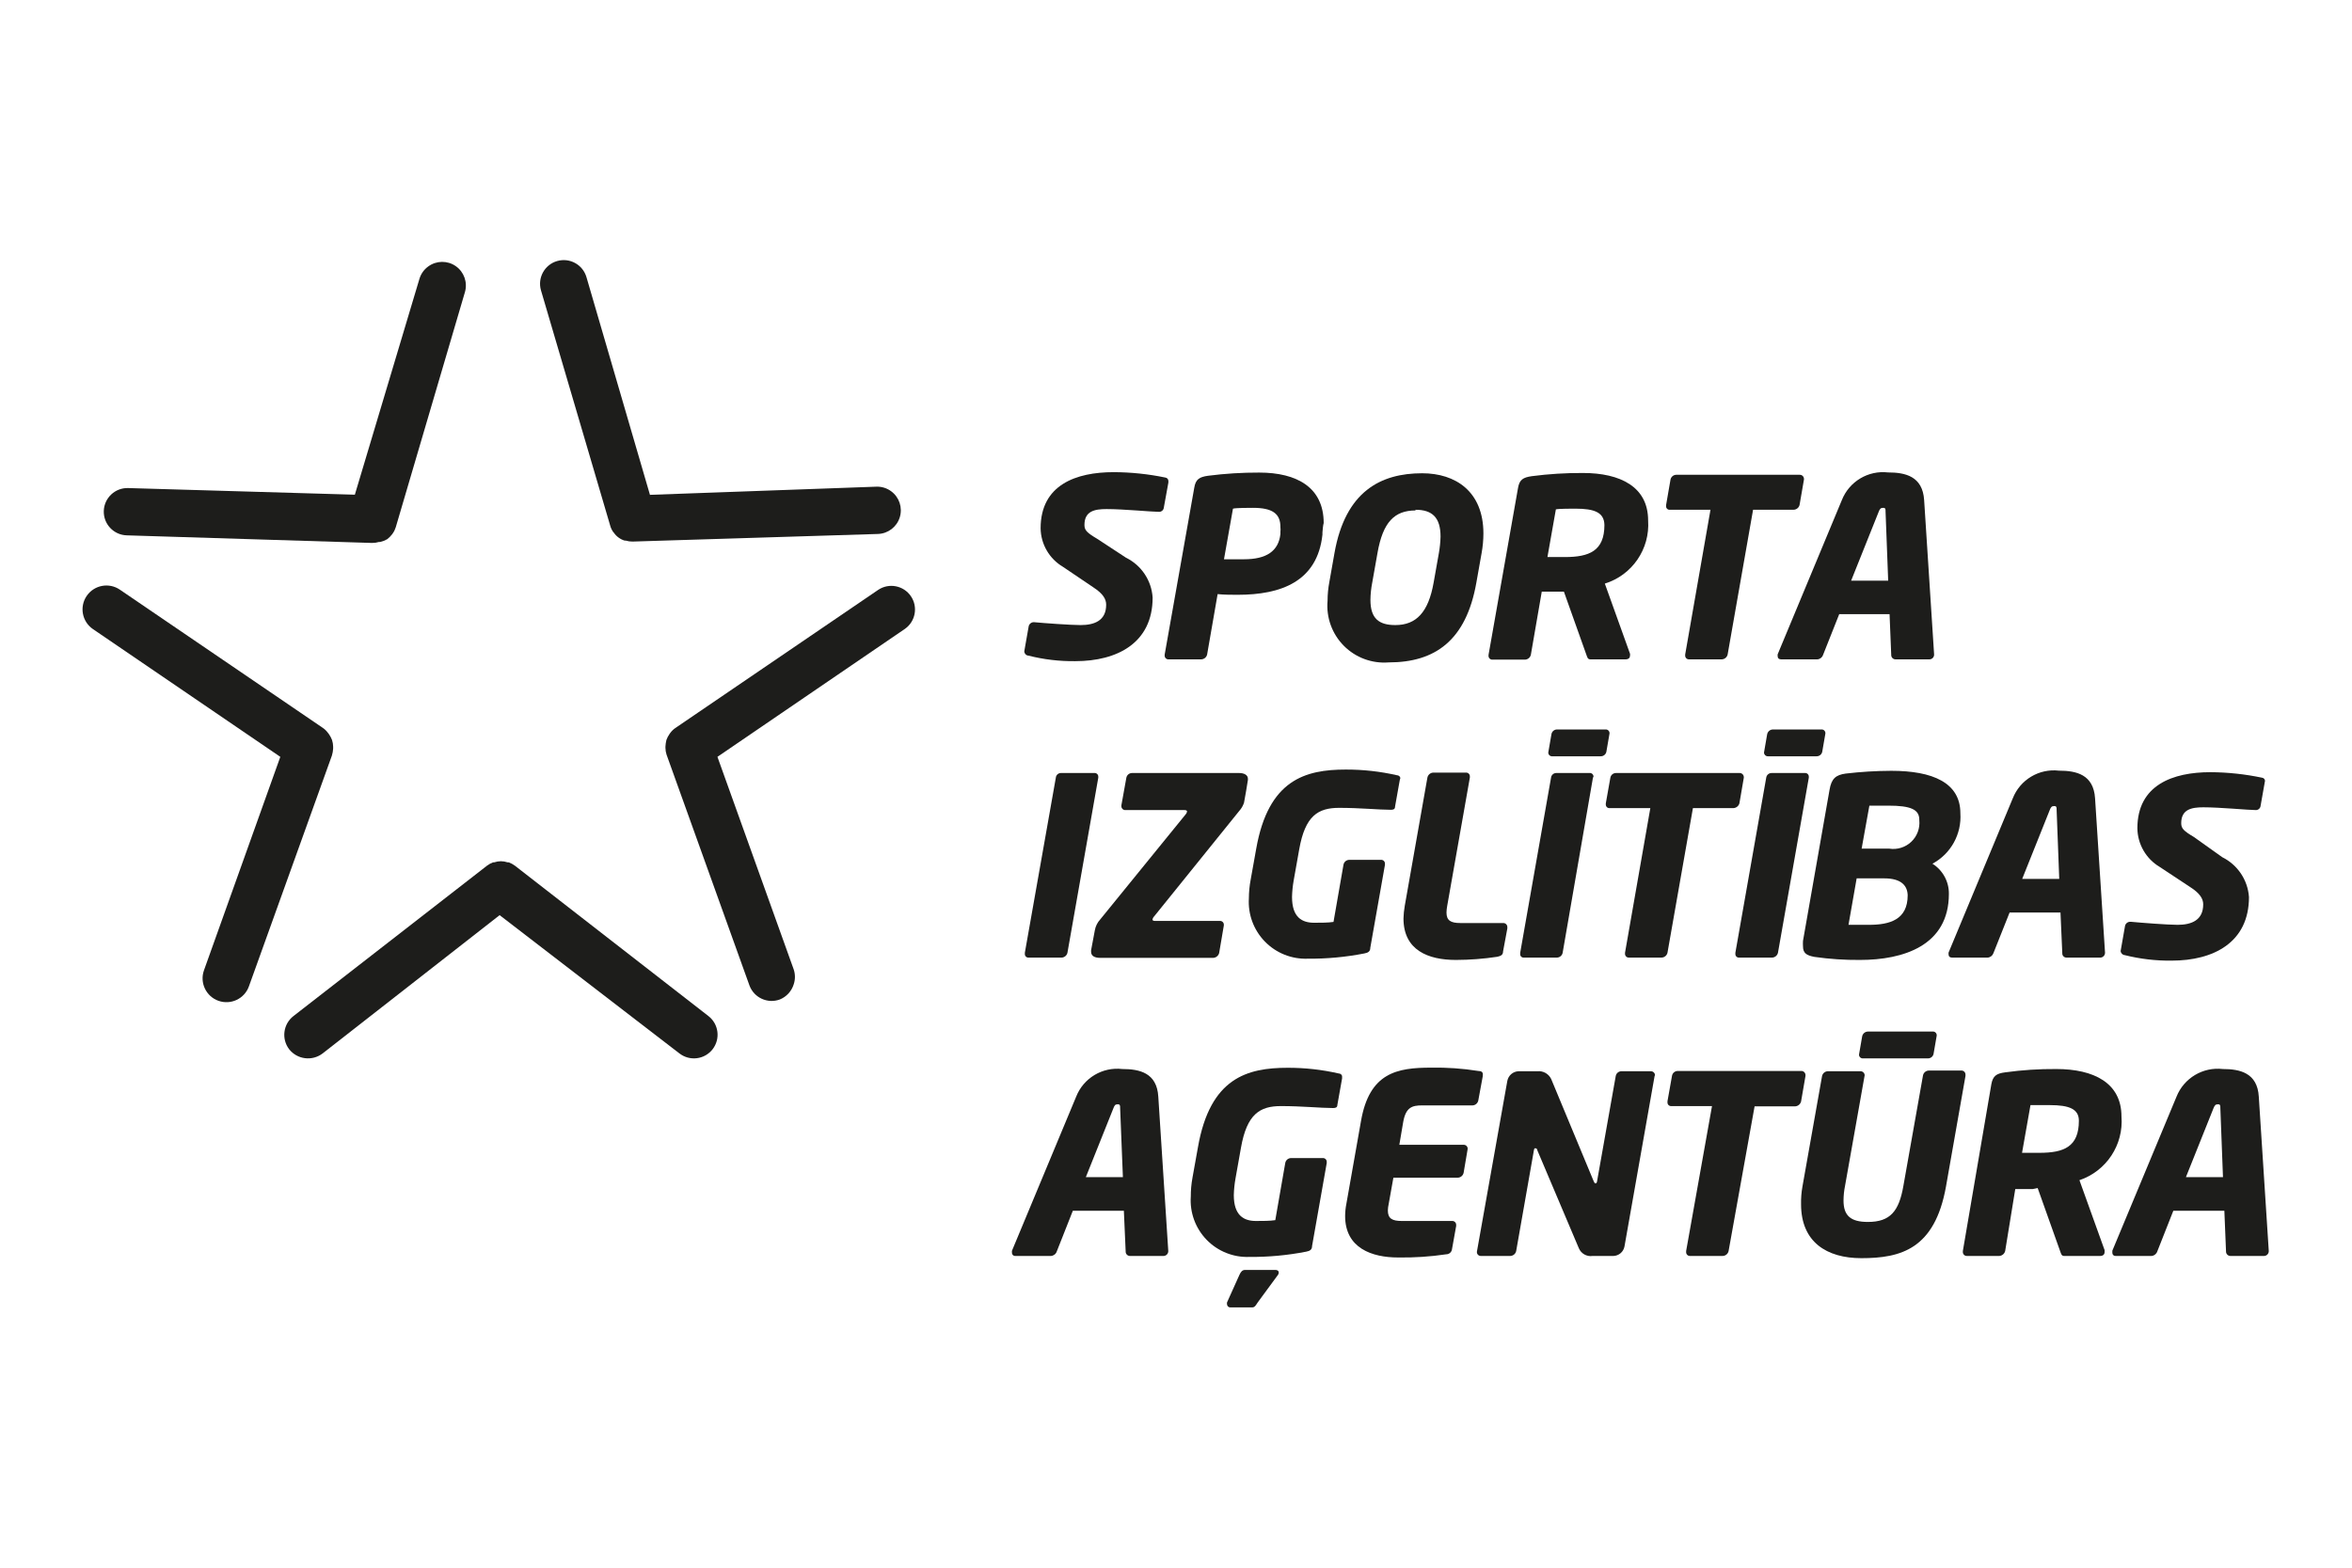
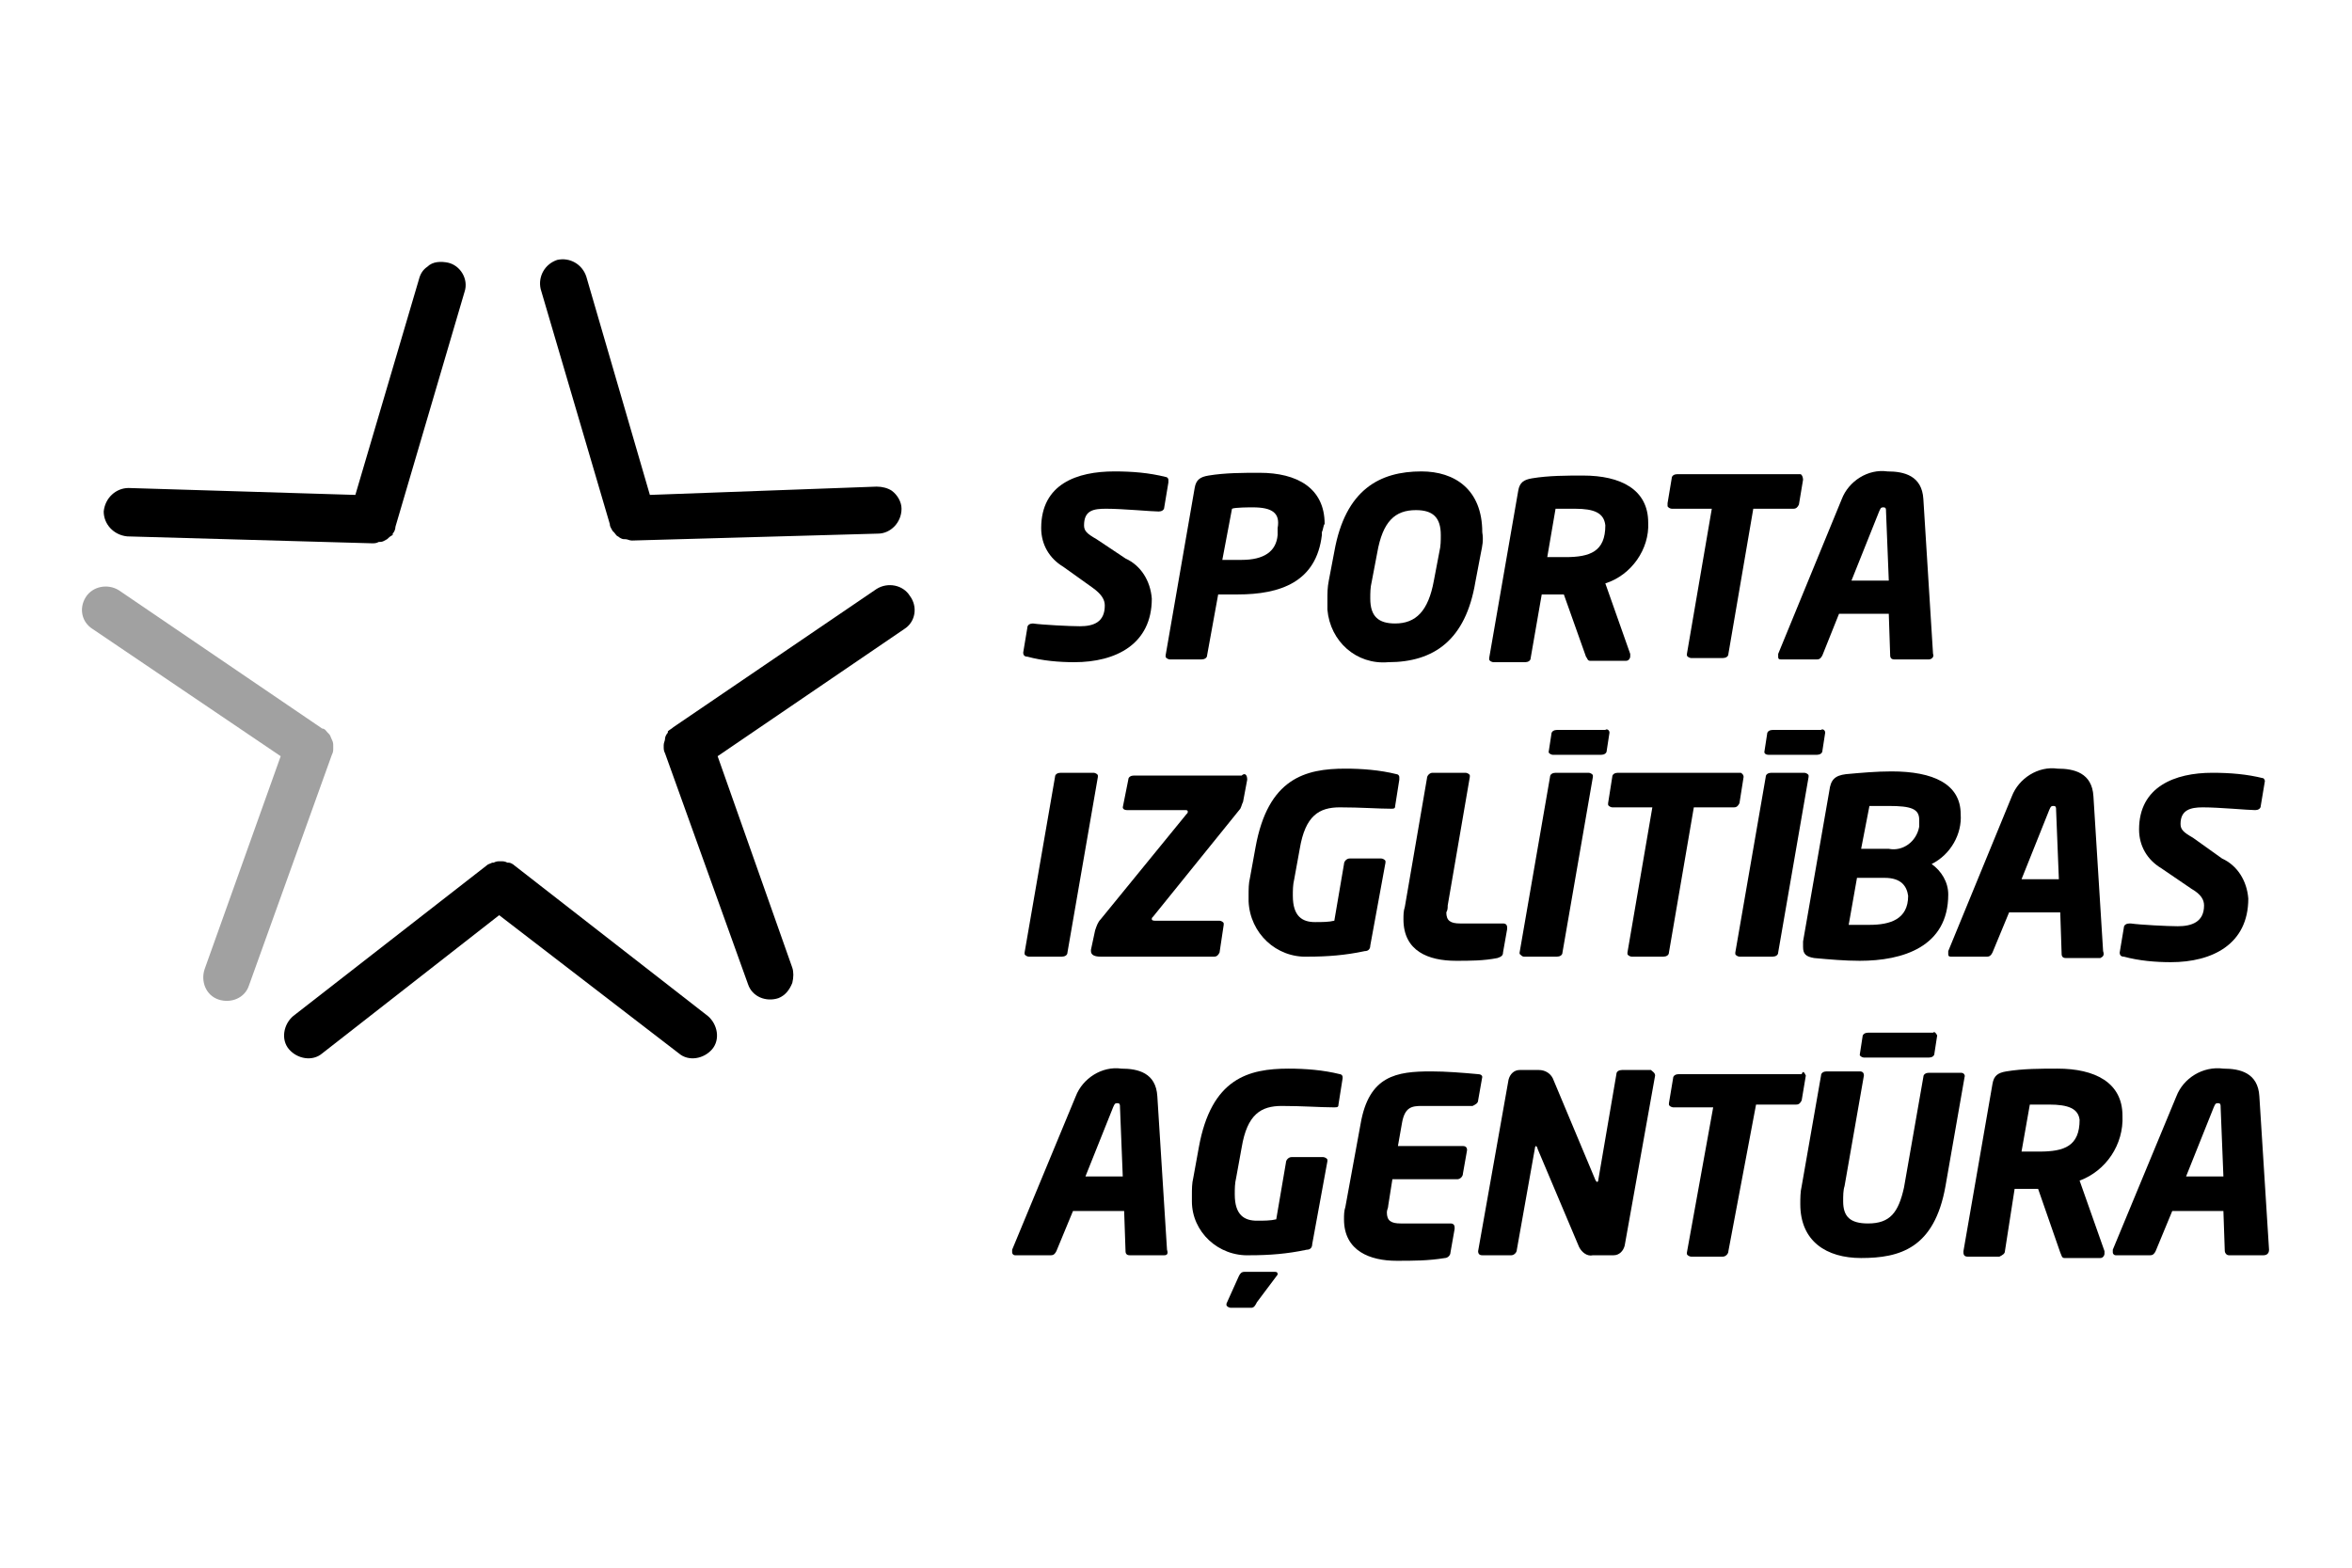
- <svg xmlns="http://www.w3.org/2000/svg" id="Layer_1" data-name="Layer 1" viewBox="0 0 170.08 113.39">
-   <defs>
-     <style>.cls-1{fill:#1d1d1b;}</style>
-   </defs>
-   <path class="cls-1" d="M47,35.79,42.41,20.05a1.71,1.71,0,0,0-3.29.95l5,17,0,0a1.48,1.48,0,0,0,.21.46l.06.07a1.41,1.41,0,0,0,.34.35h0a1.4,1.4,0,0,0,.44.22l.08,0a1.66,1.66,0,0,0,.49.07h0l17.75-.55a1.71,1.71,0,0,0,.95-3.09,1.69,1.69,0,0,0-1.06-.33Z" />
-   <path class="cls-1" d="M25.66,35.78,9.27,35.3a1.71,1.71,0,1,0-.11,3.42l17.74.55h0a1.68,1.68,0,0,0,.5-.07l.09,0A2,2,0,0,0,28,39v0a1.93,1.93,0,0,0,.35-.35l.05-.07a1.57,1.57,0,0,0,.22-.45v0l5-17a1.71,1.71,0,0,0-2.65-1.86,1.7,1.7,0,0,0-.64.9Z" />
-   <path class="cls-1" d="M20.27,54.74,14.75,70.18A1.71,1.71,0,1,0,18,71.34l6-16.69v0a2.1,2.1,0,0,0,.09-.5V54a1.61,1.61,0,0,0-.08-.48v0a2,2,0,0,0-.23-.43L23.71,53a1.5,1.5,0,0,0-.36-.35,0,0,0,0,1,0,0l-14.68-10A1.71,1.71,0,0,0,6.72,45.5Z" />
-   <path class="cls-1" d="M36.13,66.19l13,10a1.71,1.71,0,1,0,2.1-2.7l-14-10.88h0a1.88,1.88,0,0,0-.44-.24l-.09,0a1.51,1.51,0,0,0-.48-.08h0a1.61,1.61,0,0,0-.48.08l-.08,0a1.7,1.7,0,0,0-.44.24h0l-14,10.88a1.72,1.72,0,0,0-.31,2.4,1.74,1.74,0,0,0,2.41.31Z" />
-   <path class="cls-1" d="M51.88,54.74l13.55-9.25a1.71,1.71,0,0,0-1.92-2.83l-14.68,10,0,0a1.5,1.5,0,0,0-.36.35l-.05.07a1.85,1.85,0,0,0-.23.44v0a2.53,2.53,0,0,0-.07.48v.09a1.62,1.62,0,0,0,.08.49l0,0,6,16.71a1.71,1.71,0,0,0,2.19,1,1.73,1.73,0,0,0,1-1.08,1.69,1.69,0,0,0,0-1.11Z" />
-   <path class="cls-1" d="M84.49,34.9l-.33,1.81a.34.34,0,0,1-.36.31h0c-.5,0-2.55-.2-3.78-.2-.86,0-1.6.14-1.6,1.15,0,.38.18.56.92,1l2.09,1.37a3.46,3.46,0,0,1,1.92,2.88c0,3.29-2.57,4.6-5.59,4.6a13.15,13.15,0,0,1-3.39-.4.32.32,0,0,1-.3-.3V47.1l.31-1.76a.38.38,0,0,1,.38-.34h0c.72.07,2.68.21,3.38.21,1,0,1.85-.32,1.85-1.47,0-.4-.21-.79-.93-1.26L76.87,41a3.29,3.29,0,0,1-1.62-2.79c0-3.15,2.57-4.06,5.28-4.06a18.7,18.7,0,0,1,3.74.39.25.25,0,0,1,.22.25Z" />
-   <path class="cls-1" d="M95.63,38.51l0,.16c-.37,3.4-3,4.35-6.13,4.35-.43,0-1,0-1.45-.05l-.76,4.37a.45.45,0,0,1-.43.35H84.52a.27.27,0,0,1-.3-.28v-.06l2.14-12.07c.1-.62.37-.78,1-.87a28.27,28.27,0,0,1,3.7-.23c2.73,0,4.66,1.08,4.66,3.65C95.67,38,95.65,38.28,95.63,38.51Zm-5-1.78c-.25,0-1.26,0-1.47.06l-.65,3.66c.2,0,1.26,0,1.45,0,1.61,0,2.49-.58,2.63-1.82v-.16a1.34,1.34,0,0,0,0-.34C92.6,37.14,92,36.73,90.6,36.73Z" />
-   <path class="cls-1" d="M107.14,40l-.38,2.14c-.74,4.2-3,5.77-6.34,5.77A4.11,4.11,0,0,1,96,43.45a7.34,7.34,0,0,1,.13-1.36L96.5,40c.79-4.46,3.34-5.77,6.34-5.77,2.41,0,4.43,1.31,4.43,4.36A8,8,0,0,1,107.14,40Zm-4.78-3.08c-1.51,0-2.36.83-2.75,3.08l-.38,2.14a6.89,6.89,0,0,0-.13,1.25c0,1.35.62,1.82,1.8,1.82,1.51,0,2.39-.92,2.77-3.07l.38-2.14a8.1,8.1,0,0,0,.12-1.19C104.17,37.42,103.56,36.87,102.36,36.87Z" />
-   <path class="cls-1" d="M116.05,42.21l1.82,5.07a.4.4,0,0,1,0,.15c0,.14-.1.26-.32.26H115c-.2,0-.22-.17-.29-.35l-1.62-4.55h0l-.32,0c-.38,0-.94,0-1.28,0l-.79,4.57a.45.45,0,0,1-.43.35h-2.34a.27.27,0,0,1-.29-.28v-.06h0l2.13-12.06c.1-.62.37-.78,1-.87a27.36,27.36,0,0,1,3.7-.23c2.7,0,4.71,1,4.71,3.43A4.46,4.46,0,0,1,116.05,42.21Zm-2.13-5.42c-.26,0-1.19,0-1.41.05l-.61,3.45c.2,0,1.06,0,1.26,0,1.76,0,2.86-.44,2.86-2.32C116,37.07,115.32,36.79,113.92,36.79Z" />
-   <path class="cls-1" d="M130.45,34.68l-.32,1.85a.46.46,0,0,1-.45.34h-2.91l-1.84,10.47a.45.45,0,0,1-.43.35h-2.35a.27.27,0,0,1-.29-.28v-.07l1.83-10.47h-2.93a.25.25,0,0,1-.28-.27v-.07l.32-1.85a.43.43,0,0,1,.41-.34h8.92a.3.3,0,0,1,.32.29Z" />
-   <path class="cls-1" d="M139.53,47.69h-2.46a.31.31,0,0,1-.31-.32l-.12-2.95H133l-1.17,2.95a.47.47,0,0,1-.41.32H128.8c-.16,0-.25-.08-.25-.21a.45.45,0,0,1,0-.16l4.64-11.15a3.2,3.2,0,0,1,3.34-2c1.24,0,2.5.27,2.61,2l.72,11.15v0A.34.34,0,0,1,139.53,47.69ZM136.35,37c0-.18,0-.27-.18-.27s-.24.09-.31.27l-2,5h2.68Z" />
-   <path class="cls-1" d="M79.42,56.25,77.19,68.91a.45.45,0,0,1-.41.35H74.37a.25.25,0,0,1-.26-.26v-.09l2.24-12.66a.37.37,0,0,1,.37-.34h2.41a.26.26,0,0,1,.29.27Z" />
-   <path class="cls-1" d="M90.24,56.41c-.07.47-.18,1.1-.28,1.64a1.61,1.61,0,0,1-.24.47l-6.26,7.76a.42.42,0,0,0-.12.24s0,.09.18.09h4.67a.27.27,0,0,1,.31.27v.05l-.34,2a.47.47,0,0,1-.43.35H79.56c-.37,0-.66-.12-.66-.44,0,0,0-.08,0-.11l.27-1.44a1.56,1.56,0,0,1,.39-.79l6.17-7.59a.42.42,0,0,0,.11-.21c0-.07-.06-.11-.19-.11H81.4a.28.28,0,0,1-.31-.29v-.05l.36-2a.42.42,0,0,1,.41-.34h7.75c.35,0,.63.14.63.41Z" />
-   <path class="cls-1" d="M101.22,56.43l-.34,1.91c0,.2-.14.23-.3.23h0c-.88,0-2.21-.14-3.74-.14s-2.46.57-2.89,3l-.4,2.25a8,8,0,0,0-.12,1.19c0,1.49.73,1.87,1.6,1.87.5,0,1,0,1.4-.06l.72-4.13a.43.43,0,0,1,.41-.36h2.3a.27.27,0,0,1,.29.29v.07l-1.06,6c0,.25-.14.36-.43.41a20.42,20.42,0,0,1-4.1.38,4.11,4.11,0,0,1-4.25-4.37,7.48,7.48,0,0,1,.13-1.35l.4-2.23c.88-5,3.56-5.73,6.48-5.73a16.42,16.42,0,0,1,3.69.41c.13,0,.25.09.25.22Z" />
-   <path class="cls-1" d="M109,67.15l-.31,1.67c0,.23-.14.32-.41.38a20.34,20.34,0,0,1-3,.23c-2,0-3.79-.7-3.79-3a6.22,6.22,0,0,1,.09-.9l1.64-9.29a.45.45,0,0,1,.43-.36H106a.27.27,0,0,1,.29.29v.07l-1.64,9.29a3,3,0,0,0-.05.47c0,.58.31.76,1,.76h3.09a.29.29,0,0,1,.31.3Z" />
-   <path class="cls-1" d="M116.39,53.05l-.23,1.33a.41.41,0,0,1-.41.32h-3.49a.27.27,0,0,1-.3-.27v0l.23-1.33a.41.41,0,0,1,.41-.34h3.49a.27.27,0,0,1,.3.28Zm-1.2,3.2L113,68.91a.43.43,0,0,1-.41.35h-2.41a.24.24,0,0,1-.25-.26v-.09l2.23-12.66a.38.38,0,0,1,.37-.34h2.41a.26.26,0,0,1,.29.27Z" />
-   <path class="cls-1" d="M132,53.05l-.23,1.33a.41.41,0,0,1-.41.32h-3.49a.28.28,0,0,1-.31-.27v0l.23-1.33a.43.43,0,0,1,.42-.34h3.49a.27.27,0,0,1,.3.28Zm-1.2,3.2-2.23,12.66a.45.45,0,0,1-.42.35h-2.4a.25.25,0,0,1-.26-.26v-.09l2.23-12.66a.39.39,0,0,1,.38-.34h2.41a.26.26,0,0,1,.29.27Z" />
-   <path class="cls-1" d="M126.1,56.25l-.32,1.86a.48.48,0,0,1-.45.34h-2.91l-1.84,10.46a.45.45,0,0,1-.43.35H117.8a.27.27,0,0,1-.29-.28v-.07l1.83-10.46h-2.93a.26.26,0,0,1-.29-.27v-.07l.33-1.86a.41.41,0,0,1,.41-.34h8.92a.3.3,0,0,1,.32.29Z" />
-   <path class="cls-1" d="M139.74,62.47a2.54,2.54,0,0,1,1.19,2.18c0,3.75-3.3,4.78-6.43,4.78a21.88,21.88,0,0,1-3.29-.22c-.58-.11-.83-.27-.83-.77a3,3,0,0,1,0-.39l1.92-10.93c.14-.81.45-1.07,1.17-1.17a29.45,29.45,0,0,1,3.29-.2c3,0,5,.86,5,3.07A3.85,3.85,0,0,1,139.74,62.47Zm-3.48,1.06h-2l-.59,3.36,1.48,0c1.49,0,2.8-.36,2.8-2.14C137.93,64.07,137.5,63.53,136.26,63.53Zm.29-5.26h-1.37l-.56,3.11h2a1.89,1.89,0,0,0,2.17-2.06C138.81,58.54,138.16,58.27,136.55,58.27Z" />
-   <path class="cls-1" d="M151.9,69.26h-2.47a.3.3,0,0,1-.3-.32L149,66h-3.68l-1.17,2.94a.48.48,0,0,1-.41.32h-2.58c-.16,0-.25-.08-.25-.21a.47.47,0,0,1,0-.16l4.64-11.15a3.19,3.19,0,0,1,3.34-2c1.24,0,2.5.27,2.61,2l.72,11.15v0A.35.35,0,0,1,151.9,69.26Zm-3.18-10.69c0-.18,0-.27-.18-.27s-.24.09-.31.27l-2,5h2.68Z" />
-   <path class="cls-1" d="M163.79,56.47l-.32,1.81a.34.34,0,0,1-.36.31h0c-.51,0-2.56-.2-3.78-.2-.86,0-1.6.15-1.6,1.15,0,.38.18.56.92,1L160.7,62a3.49,3.49,0,0,1,1.93,2.88c0,3.29-2.57,4.6-5.59,4.6a13.29,13.29,0,0,1-3.4-.4.32.32,0,0,1-.29-.3v0l.31-1.77a.38.38,0,0,1,.37-.34h.06c.72.07,2.68.22,3.38.22,1,0,1.85-.33,1.85-1.48,0-.39-.22-.79-.94-1.25l-2.21-1.46a3.3,3.3,0,0,1-1.61-2.79c0-3.14,2.57-4.06,5.28-4.06a18.67,18.67,0,0,1,3.74.4.24.24,0,0,1,.21.25Z" />
-   <path class="cls-1" d="M84.16,90.84H81.7a.31.31,0,0,1-.3-.33l-.13-2.94H77.58l-1.16,2.94a.48.48,0,0,1-.42.33H73.43a.22.22,0,0,1-.25-.22.47.47,0,0,1,0-.16l4.64-11.14a3.19,3.19,0,0,1,3.34-2c1.24,0,2.5.27,2.6,2l.72,11.14v0A.35.35,0,0,1,84.16,90.84ZM81,80.14c0-.18,0-.27-.18-.27s-.23.09-.3.27l-2,5H81.2Z" />
-   <path class="cls-1" d="M92.42,92.2l-1.47,2c-.13.19-.2.36-.4.36H89a.24.24,0,0,1-.27-.23.28.28,0,0,1,0-.13l.9-2c.1-.22.21-.35.41-.35h2.19c.15,0,.24.08.24.18A.29.29,0,0,1,92.42,92.2ZM97.05,78l-.34,1.91c0,.2-.14.23-.3.23h-.06c-.86,0-2.19-.14-3.72-.14s-2.46.58-2.89,3l-.4,2.25a8.1,8.1,0,0,0-.12,1.19c0,1.49.74,1.87,1.6,1.87.5,0,1,0,1.4-.06l.72-4.13a.43.43,0,0,1,.41-.36h2.3a.27.27,0,0,1,.29.29v.07l-1.06,6c0,.25-.14.36-.43.41a20.42,20.42,0,0,1-4.1.38,4.09,4.09,0,0,1-4.24-4.37,7.41,7.41,0,0,1,.12-1.35l.4-2.23c.88-5,3.56-5.73,6.49-5.73a16.31,16.31,0,0,1,3.68.41c.13,0,.25.09.25.22Z" />
-   <path class="cls-1" d="M107.21,77.91l-.31,1.68a.44.44,0,0,1-.41.36h-3.65c-.73,0-1.18.14-1.37,1.2l-.28,1.65h4.65a.28.28,0,0,1,.29.31v0l-.29,1.71a.45.45,0,0,1-.43.36h-4.65l-.34,1.9a2.4,2.4,0,0,0-.06.47c0,.58.31.76,1,.76H105a.28.28,0,0,1,.3.3v.06l-.3,1.67a.42.42,0,0,1-.42.38,21.35,21.35,0,0,1-3.48.23c-1.87,0-3.83-.66-3.83-3a4.69,4.69,0,0,1,.09-.88l1.06-6c.61-3.49,2.61-3.85,5.07-3.85a19.52,19.52,0,0,1,3.41.24c.22,0,.33.08.33.25S107.21,77.88,107.21,77.91Z" />
-   <path class="cls-1" d="M119.65,77.82l-2.18,12.34a.84.84,0,0,1-.79.68h-1.51a.93.93,0,0,1-1-.56l-3-7.08c0-.11-.09-.15-.14-.15s-.09,0-.11.15l-1.28,7.28a.45.45,0,0,1-.43.36h-2.12a.28.28,0,0,1-.29-.31v0L109,78.17a.86.86,0,0,1,.81-.69h1.36a1,1,0,0,1,1,.56l3.08,7.41c.06.1.06.14.11.14s.11,0,.13-.16l1.35-7.61a.42.42,0,0,1,.41-.34h2.12a.3.3,0,0,1,.31.29Z" />
-   <path class="cls-1" d="M130.56,77.82l-.32,1.85a.47.47,0,0,1-.45.35h-2.91L125,90.48a.45.45,0,0,1-.43.36h-2.35a.27.27,0,0,1-.29-.29v-.07L123.8,80h-2.93a.26.26,0,0,1-.29-.27v-.08l.33-1.85a.42.42,0,0,1,.41-.34h8.92a.3.3,0,0,1,.32.29Z" />
-   <path class="cls-1" d="M150.37,85.36l1.82,5.06a.8.8,0,0,1,0,.15c0,.14-.1.27-.32.27h-2.61c-.2,0-.22-.18-.29-.36l-1.62-4.55h0L147,86c-.37,0-.93,0-1.27,0L145,90.48a.47.47,0,0,1-.43.36h-2.34a.28.28,0,0,1-.29-.29v-.07L144,78.42c.11-.61.38-.78,1-.86a25.56,25.56,0,0,1,3.7-.24c2.7,0,4.71,1,4.71,3.43A4.49,4.49,0,0,1,150.37,85.36Zm-2.14-5.43c-.25,0-1.19,0-1.4,0l-.61,3.45c.2,0,1.06,0,1.26,0,1.76,0,2.85-.43,2.85-2.32C150.33,80.21,149.63,79.93,148.23,79.93Z" />
-   <path class="cls-1" d="M163.74,90.84h-2.46a.32.32,0,0,1-.31-.33l-.12-2.94h-3.69L156,90.51a.48.48,0,0,1-.41.33H153a.22.22,0,0,1-.25-.22.9.9,0,0,1,0-.16l4.64-11.14a3.21,3.21,0,0,1,3.35-2c1.23,0,2.5.27,2.6,2l.72,11.14v0A.35.35,0,0,1,163.74,90.84Zm-3.18-10.7c0-.18,0-.27-.18-.27s-.23.09-.31.27l-2,5h2.68Z" />
-   <path class="cls-1" d="M142.13,77.82l-1.41,8c-.81,4.52-3.26,5.18-6.12,5.18-2.51,0-4.36-1.17-4.36-3.9a6.52,6.52,0,0,1,.1-1.28l1.42-8a.44.44,0,0,1,.42-.34h2.35a.3.3,0,0,1,.31.29v0l-1.42,8a5.45,5.45,0,0,0-.11,1.06c0,1.08.5,1.55,1.76,1.55,1.62,0,2.25-.77,2.57-2.61l1.42-8a.44.44,0,0,1,.41-.34h2.34a.29.29,0,0,1,.32.29Zm-2.08-2.92-.23,1.33a.41.41,0,0,1-.42.32h-4.67a.27.27,0,0,1-.3-.27v0l.23-1.33a.43.43,0,0,1,.41-.34h4.68a.27.27,0,0,1,.3.29Z" />
+ <svg xmlns="http://www.w3.org/2000/svg" version="1.1" id="Layer_1" x="0px" y="0px" viewBox="0 0 170.1 113.4" style="enable-background:new 0 0 170.1 113.4;" xml:space="preserve">
+   <style type="text/css">
+ 	.st0{fill:#A1A1A1;}
+ </style>
+   <path d="M47,35.8L42.4,20c-0.3-0.9-1.2-1.4-2.1-1.2c-0.9,0.3-1.4,1.2-1.2,2.1l5,17l0,0c0,0.2,0.1,0.3,0.2,0.5l0.1,0.1  c0.1,0.1,0.2,0.3,0.3,0.3l0,0c0.1,0.1,0.3,0.2,0.4,0.2h0.1c0.2,0,0.3,0.1,0.5,0.1l0,0l17.8-0.5c0.9,0,1.7-0.8,1.7-1.8  c0-0.5-0.3-1-0.7-1.3c-0.3-0.2-0.7-0.3-1.1-0.3L47,35.8z" />
+   <path d="M25.7,35.8L9.3,35.3c-0.9,0-1.7,0.7-1.8,1.7c0,0.9,0.7,1.7,1.7,1.8l17.7,0.5l0,0c0.2,0,0.3,0,0.5-0.1h0.1  c0.2,0,0.3-0.1,0.5-0.2l0,0c0.1-0.1,0.2-0.2,0.4-0.3l0-0.1c0.1-0.1,0.2-0.3,0.2-0.5l0,0l5-17c0.3-0.9-0.3-1.9-1.2-2.1  c-0.5-0.1-1.1-0.1-1.5,0.3c-0.3,0.2-0.5,0.5-0.6,0.9L25.7,35.8z" />
+   <path class="st0" d="M20.3,54.7l-5.5,15.4c-0.3,0.9,0.1,1.9,1,2.2c0.9,0.3,1.9-0.1,2.2-1l6-16.7l0,0c0.1-0.2,0.1-0.3,0.1-0.5V54  c0-0.2,0-0.3-0.1-0.5l0,0c-0.1-0.2-0.1-0.3-0.2-0.4L23.7,53c-0.1-0.1-0.2-0.3-0.4-0.3l0,0l-14.7-10c-0.8-0.5-1.9-0.3-2.4,0.5  S5.9,45,6.7,45.5L20.3,54.7z" />
+   <path d="M36.1,66.2l13,10c0.7,0.6,1.8,0.4,2.4-0.3c0.6-0.7,0.4-1.8-0.3-2.4l-14-10.9l0,0c-0.1-0.1-0.3-0.2-0.4-0.2h-0.1  c-0.2-0.1-0.3-0.1-0.5-0.1l0,0c-0.2,0-0.3,0-0.5,0.1h-0.1c-0.2,0.1-0.3,0.1-0.4,0.2l0,0l-14,10.9c-0.7,0.6-0.9,1.7-0.3,2.4  c0.6,0.7,1.7,0.9,2.4,0.3L36.1,66.2z" />
+   <path d="M51.9,54.7l13.5-9.2c0.8-0.5,1-1.6,0.4-2.4c-0.5-0.8-1.6-1-2.4-0.5l-14.7,10l0,0c-0.1,0.1-0.3,0.2-0.4,0.3l0,0.1  c-0.1,0.1-0.2,0.3-0.2,0.4l0,0c0,0.2-0.1,0.3-0.1,0.5v0.1c0,0.2,0,0.3,0.1,0.5l0,0l6,16.7c0.3,0.9,1.3,1.3,2.2,1  c0.5-0.2,0.8-0.6,1-1.1c0.1-0.4,0.1-0.8,0-1.1L51.9,54.7z" />
+   <path d="M84.5,34.9l-0.3,1.8c0,0.2-0.2,0.3-0.4,0.3l0,0c-0.5,0-2.6-0.2-3.8-0.2c-0.9,0-1.6,0.1-1.6,1.2c0,0.4,0.2,0.6,0.9,1l2.1,1.4  c1.1,0.5,1.8,1.6,1.9,2.9c0,3.3-2.6,4.6-5.6,4.6c-1.1,0-2.3-0.1-3.4-0.4c-0.2,0-0.3-0.1-0.3-0.3v0l0.3-1.8c0-0.2,0.2-0.3,0.4-0.3  l0,0c0.7,0.1,2.7,0.2,3.4,0.2c1,0,1.8-0.3,1.8-1.5c0-0.4-0.2-0.8-0.9-1.3L76.9,41c-1-0.6-1.6-1.6-1.6-2.8c0-3.2,2.6-4.1,5.3-4.1  c1.3,0,2.5,0.1,3.7,0.4c0.1,0,0.2,0.1,0.2,0.2V34.9z" />
+   <path d="M95.6,38.5v0.2c-0.4,3.4-3,4.3-6.1,4.3c-0.4,0-1,0-1.4,0l-0.8,4.4c0,0.2-0.2,0.3-0.4,0.3h-2.3c-0.1,0-0.3-0.1-0.3-0.2  c0,0,0,0,0,0v-0.1l2.1-12.1c0.1-0.6,0.4-0.8,1-0.9c1.2-0.2,2.5-0.2,3.7-0.2c2.7,0,4.7,1.1,4.7,3.7C95.7,38,95.7,38.3,95.6,38.5z   M90.6,36.7c-0.2,0-1.3,0-1.5,0.1l-0.7,3.7c0.2,0,1.3,0,1.4,0c1.6,0,2.5-0.6,2.6-1.8v-0.2c0-0.1,0-0.2,0-0.3  C92.6,37.1,92,36.7,90.6,36.7L90.6,36.7z" />
+   <path d="M107.1,40l-0.4,2.1c-0.7,4.2-3,5.8-6.3,5.8c-2.3,0.2-4.2-1.5-4.4-3.8c0-0.2,0-0.5,0-0.7c0-0.5,0-0.9,0.1-1.4l0.4-2.1  c0.8-4.5,3.3-5.8,6.3-5.8c2.4,0,4.4,1.3,4.4,4.4C107.3,39.1,107.2,39.5,107.1,40z M102.4,36.9c-1.5,0-2.4,0.8-2.8,3.1l-0.4,2.1  c-0.1,0.4-0.1,0.8-0.1,1.2c0,1.3,0.6,1.8,1.8,1.8c1.5,0,2.4-0.9,2.8-3.1l0.4-2.1c0.1-0.4,0.1-0.8,0.1-1.2  C104.2,37.4,103.6,36.9,102.4,36.9L102.4,36.9z" />
+   <path d="M116.1,42.2l1.8,5.1c0,0,0,0.1,0,0.2c0,0.1-0.1,0.3-0.3,0.3H115c-0.2,0-0.2-0.2-0.3-0.3l-1.6-4.5l0,0h-0.3  c-0.4,0-0.9,0-1.3,0l-0.8,4.6c0,0.2-0.2,0.3-0.4,0.3h-2.3c-0.1,0-0.3-0.1-0.3-0.2c0,0,0,0,0,0v-0.1l0,0l2.1-12.1  c0.1-0.6,0.4-0.8,1-0.9c1.2-0.2,2.5-0.2,3.7-0.2c2.7,0,4.7,1,4.7,3.4C119.3,39.7,118,41.6,116.1,42.2z M113.9,36.8  c-0.3,0-1.2,0-1.4,0l-0.6,3.5c0.2,0,1.1,0,1.3,0c1.8,0,2.9-0.4,2.9-2.3C116,37.1,115.3,36.8,113.9,36.8z" />
+   <path d="M130.4,34.7l-0.3,1.8c-0.1,0.2-0.2,0.3-0.4,0.3h-2.9l-1.8,10.5c0,0.2-0.2,0.3-0.4,0.3h-2.3c-0.1,0-0.3-0.1-0.3-0.2  c0,0,0,0,0,0v-0.1l1.8-10.5h-2.9c-0.1,0-0.3-0.1-0.3-0.2c0,0,0,0,0-0.1v-0.1l0.3-1.8c0-0.2,0.2-0.3,0.4-0.3h8.9  C130.3,34.3,130.4,34.5,130.4,34.7C130.4,34.6,130.4,34.6,130.4,34.7L130.4,34.7z" />
+   <path d="M139.5,47.7h-2.5c-0.2,0-0.3-0.1-0.3-0.3c0,0,0,0,0,0l-0.1-3H133l-1.2,3c-0.1,0.2-0.2,0.3-0.4,0.3h-2.6  c-0.2,0-0.2-0.1-0.2-0.2c0-0.1,0-0.1,0-0.2l4.6-11.2c0.5-1.3,1.9-2.2,3.3-2c1.2,0,2.5,0.3,2.6,2l0.7,11.2l0,0  C139.9,47.5,139.7,47.7,139.5,47.7C139.5,47.7,139.5,47.7,139.5,47.7z M136.4,37c0-0.2,0-0.3-0.2-0.3s-0.2,0.1-0.3,0.3l-2,5h2.7  L136.4,37z" />
+   <path d="M79.4,56.2l-2.2,12.7c0,0.2-0.2,0.3-0.4,0.3h-2.4c-0.1,0-0.3-0.1-0.3-0.2c0,0,0,0,0,0v-0.1l2.2-12.7c0-0.2,0.2-0.3,0.4-0.3  h2.4c0.1,0,0.3,0.1,0.3,0.2C79.4,56.2,79.4,56.2,79.4,56.2L79.4,56.2z" />
+   <path d="M90.2,56.4c-0.1,0.5-0.2,1.1-0.3,1.6c-0.1,0.2-0.1,0.3-0.2,0.5l-6.3,7.8c-0.1,0.1-0.1,0.1-0.1,0.2c0,0,0,0.1,0.2,0.1h4.7  c0.1,0,0.3,0.1,0.3,0.2c0,0,0,0,0,0v0.1l-0.3,2c-0.1,0.2-0.2,0.3-0.4,0.3h-8.2c-0.4,0-0.7-0.1-0.7-0.4c0,0,0-0.1,0-0.1l0.3-1.4  c0.1-0.3,0.2-0.6,0.4-0.8l6.2-7.6c0.1-0.1,0.1-0.1,0.1-0.2c0-0.1-0.1-0.1-0.2-0.1h-4.2c-0.2,0-0.3-0.1-0.3-0.2c0,0,0,0,0,0v0l0.4-2  c0-0.2,0.2-0.3,0.4-0.3h7.8C90,55.9,90.2,56,90.2,56.4L90.2,56.4z" />
+   <path d="M101.2,56.4l-0.3,1.9c0,0.2-0.1,0.2-0.3,0.2l0,0c-0.9,0-2.2-0.1-3.7-0.1s-2.5,0.6-2.9,3l-0.4,2.2c-0.1,0.4-0.1,0.8-0.1,1.2  c0,1.5,0.7,1.9,1.6,1.9c0.5,0,1,0,1.4-0.1l0.7-4.1c0-0.2,0.2-0.4,0.4-0.4h2.3c0.1,0,0.3,0.1,0.3,0.2c0,0,0,0,0,0v0.1l-1.1,6  c0,0.2-0.1,0.4-0.4,0.4c-1.4,0.3-2.7,0.4-4.1,0.4c-2.3,0.1-4.2-1.7-4.3-4c0-0.1,0-0.3,0-0.4c0-0.5,0-0.9,0.1-1.3l0.4-2.2  c0.9-5,3.6-5.7,6.5-5.7c1.2,0,2.5,0.1,3.7,0.4c0.1,0,0.2,0.1,0.2,0.2L101.2,56.4z" />
+   <path d="M109,67.2l-0.3,1.7c0,0.2-0.1,0.3-0.4,0.4c-1,0.2-2,0.2-3,0.2c-2,0-3.8-0.7-3.8-3c0-0.3,0-0.6,0.1-0.9l1.6-9.3  c0-0.2,0.2-0.4,0.4-0.4h2.4c0.1,0,0.3,0.1,0.3,0.2c0,0,0,0,0,0v0.1l-1.6,9.3c0,0.2,0,0.3-0.1,0.5c0,0.6,0.3,0.8,1,0.8h3.1  c0.2,0,0.3,0.1,0.3,0.3C109,67,109,67,109,67.2L109,67.2z" />
+   <path d="M116.4,53l-0.2,1.3c0,0.2-0.2,0.3-0.4,0.3h-3.5c-0.1,0-0.3-0.1-0.3-0.2c0,0,0,0,0,0l0,0l0.2-1.3c0-0.2,0.2-0.3,0.4-0.3h3.5  C116.2,52.7,116.4,52.8,116.4,53C116.4,53,116.4,53,116.4,53L116.4,53z M115.2,56.2L113,68.9c0,0.2-0.2,0.3-0.4,0.3h-2.4  c-0.1,0-0.2-0.1-0.3-0.2c0,0,0,0,0,0v-0.1l2.2-12.7c0-0.2,0.2-0.3,0.4-0.3h2.4c0.1,0,0.3,0.1,0.3,0.2  C115.2,56.2,115.2,56.2,115.2,56.2L115.2,56.2z" />
+   <path d="M132,53l-0.2,1.3c0,0.2-0.2,0.3-0.4,0.3h-3.5c-0.2,0-0.3-0.1-0.3-0.2c0,0,0,0,0,0l0,0l0.2-1.3c0-0.2,0.2-0.3,0.4-0.3h3.5  C131.8,52.7,132,52.8,132,53C132,53,132,53,132,53L132,53z M130.8,56.2l-2.2,12.7c0,0.2-0.2,0.3-0.4,0.3h-2.4  c-0.1,0-0.3-0.1-0.3-0.2c0,0,0,0,0,0v-0.1l2.2-12.7c0-0.2,0.2-0.3,0.4-0.3h2.4c0.1,0,0.3,0.1,0.3,0.2  C130.8,56.2,130.8,56.2,130.8,56.2L130.8,56.2z" />
+   <path d="M126.1,56.2l-0.3,1.9c-0.1,0.2-0.2,0.3-0.4,0.3h-2.9l-1.8,10.5c0,0.2-0.2,0.3-0.4,0.3h-2.3c-0.1,0-0.3-0.1-0.3-0.2  c0,0,0,0,0,0v-0.1l1.8-10.5h-2.9c-0.1,0-0.3-0.1-0.3-0.2c0,0,0,0,0,0v-0.1l0.3-1.9c0-0.2,0.2-0.3,0.4-0.3h8.9  C125.9,55.9,126.1,56,126.1,56.2C126.1,56.2,126.1,56.2,126.1,56.2L126.1,56.2z" />
+   <path d="M139.7,62.5c0.7,0.5,1.2,1.3,1.2,2.2c0,3.8-3.3,4.8-6.4,4.8c-1.1,0-2.2-0.1-3.3-0.2c-0.6-0.1-0.8-0.3-0.8-0.8  c0-0.1,0-0.3,0-0.4l1.9-10.9c0.1-0.8,0.4-1.1,1.2-1.2c1.1-0.1,2.2-0.2,3.3-0.2c3,0,5,0.9,5,3.1C141.9,60.3,141.1,61.8,139.7,62.5z   M136.3,63.5h-2l-0.6,3.4h1.5c1.5,0,2.8-0.4,2.8-2.1C137.9,64.1,137.5,63.5,136.3,63.5L136.3,63.5z M136.6,58.3h-1.4l-0.6,3.1h2  c1,0.2,2-0.5,2.2-1.6c0-0.2,0-0.3,0-0.5C138.8,58.5,138.2,58.3,136.6,58.3z" />
+   <path d="M151.9,69.3h-2.5c-0.2,0-0.3-0.1-0.3-0.3c0,0,0,0,0,0L149,66h-3.7l-1.2,2.9c-0.1,0.2-0.2,0.3-0.4,0.3h-2.6  c-0.2,0-0.2-0.1-0.2-0.2c0-0.1,0-0.1,0-0.2l4.6-11.2c0.5-1.3,1.9-2.2,3.3-2c1.2,0,2.5,0.3,2.6,2l0.7,11.2l0,0  C152.2,69.1,152.1,69.2,151.9,69.3z M148.7,58.6c0-0.2,0-0.3-0.2-0.3s-0.2,0.1-0.3,0.3l-2,5h2.7L148.7,58.6z" />
+   <path d="M163.8,56.5l-0.3,1.8c0,0.2-0.2,0.3-0.4,0.3l0,0c-0.5,0-2.6-0.2-3.8-0.2c-0.9,0-1.6,0.2-1.6,1.2c0,0.4,0.2,0.6,0.9,1  l2.1,1.5c1.1,0.5,1.8,1.6,1.9,2.9c0,3.3-2.6,4.6-5.6,4.6c-1.1,0-2.3-0.1-3.4-0.4c-0.2,0-0.3-0.1-0.3-0.3l0,0l0.3-1.8  c0-0.2,0.2-0.3,0.4-0.3h0.1c0.7,0.1,2.7,0.2,3.4,0.2c1,0,1.9-0.3,1.9-1.5c0-0.4-0.2-0.8-0.9-1.2l-2.2-1.5c-1-0.6-1.6-1.6-1.6-2.8  c0-3.1,2.6-4.1,5.3-4.1c1.3,0,2.5,0.1,3.7,0.4C163.7,56.3,163.8,56.4,163.8,56.5L163.8,56.5z" />
+   <path d="M84.2,90.8h-2.5c-0.2,0-0.3-0.1-0.3-0.3c0,0,0,0,0,0l-0.1-2.9h-3.7l-1.2,2.9c-0.1,0.2-0.2,0.3-0.4,0.3h-2.6  c-0.1,0-0.2-0.1-0.2-0.2c0,0,0,0,0,0c0-0.1,0-0.1,0-0.2l4.6-11.1c0.5-1.3,1.9-2.2,3.3-2c1.2,0,2.5,0.3,2.6,2l0.7,11.1l0,0  C84.5,90.7,84.4,90.8,84.2,90.8C84.2,90.8,84.2,90.8,84.2,90.8z M81,80.1c0-0.2,0-0.3-0.2-0.3s-0.2,0.1-0.3,0.3l-2,5h2.7L81,80.1z" />
+   <path d="M92.4,92.2l-1.5,2c-0.1,0.2-0.2,0.4-0.4,0.4H89c-0.1,0-0.3-0.1-0.3-0.2c0,0,0,0,0,0c0,0,0-0.1,0-0.1l0.9-2  c0.1-0.2,0.2-0.3,0.4-0.3h2.2c0.2,0,0.2,0.1,0.2,0.2C92.5,92.1,92.5,92.1,92.4,92.2z M97.1,78l-0.3,1.9c0,0.2-0.1,0.2-0.3,0.2h-0.1  c-0.9,0-2.2-0.1-3.7-0.1s-2.5,0.6-2.9,3l-0.4,2.2c-0.1,0.4-0.1,0.8-0.1,1.2c0,1.5,0.7,1.9,1.6,1.9c0.5,0,1,0,1.4-0.1l0.7-4.1  c0-0.2,0.2-0.4,0.4-0.4h2.3c0.1,0,0.3,0.1,0.3,0.2c0,0,0,0,0,0v0.1l-1.1,6c0,0.2-0.1,0.4-0.4,0.4c-1.4,0.3-2.7,0.4-4.1,0.4  c-2.3,0.1-4.2-1.7-4.2-3.9c0-0.1,0-0.3,0-0.4c0-0.5,0-0.9,0.1-1.3l0.4-2.2c0.9-5,3.6-5.7,6.5-5.7c1.2,0,2.5,0.1,3.7,0.4  c0.1,0,0.2,0.1,0.2,0.2L97.1,78z" />
+   <path d="M107.2,77.9l-0.3,1.7c0,0.2-0.2,0.3-0.4,0.4h-3.7c-0.7,0-1.2,0.1-1.4,1.2l-0.3,1.7h4.7c0.2,0,0.3,0.1,0.3,0.3c0,0,0,0,0,0  l0,0l-0.3,1.7c0,0.2-0.2,0.4-0.4,0.4h-4.7l-0.3,1.9c0,0.2-0.1,0.3-0.1,0.5c0,0.6,0.3,0.8,1,0.8h3.6c0.2,0,0.3,0.1,0.3,0.3  c0,0,0,0,0,0v0.1l-0.3,1.7c0,0.2-0.2,0.4-0.4,0.4c-1.2,0.2-2.3,0.2-3.5,0.2c-1.9,0-3.8-0.7-3.8-3c0-0.3,0-0.6,0.1-0.9l1.1-6  c0.6-3.5,2.6-3.8,5.1-3.8c1.1,0,2.3,0.1,3.4,0.2c0.2,0,0.3,0.1,0.3,0.2S107.2,77.9,107.2,77.9z" />
+   <path d="M119.7,77.8l-2.2,12.3c-0.1,0.4-0.4,0.7-0.8,0.7h-1.5c-0.4,0.1-0.8-0.2-1-0.6l-3-7.1c0-0.1-0.1-0.2-0.1-0.2s-0.1,0-0.1,0.2  l-1.3,7.3c0,0.2-0.2,0.4-0.4,0.4h-2.1c-0.2,0-0.3-0.1-0.3-0.3c0,0,0,0,0,0l0,0l2.2-12.4c0.1-0.4,0.4-0.7,0.8-0.7h1.4  c0.4,0,0.8,0.2,1,0.6l3.1,7.4c0.1,0.1,0.1,0.1,0.1,0.1s0.1,0,0.1-0.2l1.3-7.6c0-0.2,0.2-0.3,0.4-0.3h2.1  C119.5,77.5,119.7,77.6,119.7,77.8C119.7,77.8,119.7,77.8,119.7,77.8L119.7,77.8z" />
+   <path d="M130.6,77.8l-0.3,1.8c-0.1,0.2-0.2,0.3-0.4,0.3h-2.9L125,90.5c0,0.2-0.2,0.4-0.4,0.4h-2.3c-0.1,0-0.3-0.1-0.3-0.2  c0,0,0,0,0,0v-0.1l1.9-10.5h-2.9c-0.1,0-0.3-0.1-0.3-0.2c0,0,0,0,0,0v-0.1l0.3-1.8c0-0.2,0.2-0.3,0.4-0.3h8.9  C130.4,77.4,130.5,77.6,130.6,77.8C130.6,77.7,130.6,77.7,130.6,77.8L130.6,77.8z" />
+   <path d="M150.4,85.4l1.8,5.1c0,0,0,0.1,0,0.2c0,0.1-0.1,0.3-0.3,0.3h-2.6c-0.2,0-0.2-0.2-0.3-0.4l-1.6-4.6l0,0L147,86  c-0.4,0-0.9,0-1.3,0l-0.7,4.5c0,0.2-0.2,0.3-0.4,0.4h-2.3c-0.2,0-0.3-0.1-0.3-0.3c0,0,0,0,0,0v-0.1l2.1-12.1c0.1-0.6,0.4-0.8,1-0.9  c1.2-0.2,2.5-0.2,3.7-0.2c2.7,0,4.7,1,4.7,3.4C153.6,82.8,152.3,84.7,150.4,85.4z M148.2,79.9c-0.2,0-1.2,0-1.4,0l-0.6,3.4  c0.2,0,1.1,0,1.3,0c1.8,0,2.9-0.4,2.9-2.3C150.3,80.2,149.6,79.9,148.2,79.9z" />
+   <path d="M163.7,90.8h-2.5c-0.2,0-0.3-0.2-0.3-0.3c0,0,0,0,0,0l-0.1-2.9h-3.7l-1.2,2.9c-0.1,0.2-0.2,0.3-0.4,0.3H153  c-0.1,0-0.2-0.1-0.2-0.2c0,0,0,0,0,0c0-0.1,0-0.1,0-0.2l4.6-11.1c0.5-1.3,1.9-2.2,3.4-2c1.2,0,2.5,0.3,2.6,2l0.7,11.1l0,0  C164.1,90.7,163.9,90.8,163.7,90.8C163.7,90.8,163.7,90.8,163.7,90.8z M160.6,80.1c0-0.2,0-0.3-0.2-0.3s-0.2,0.1-0.3,0.3l-2,5h2.7  L160.6,80.1z" />
+   <path d="M142.1,77.8l-1.4,8c-0.8,4.5-3.3,5.2-6.1,5.2c-2.5,0-4.4-1.2-4.4-3.9c0-0.4,0-0.9,0.1-1.3l1.4-8c0-0.2,0.2-0.3,0.4-0.3h2.4  c0.2,0,0.3,0.1,0.3,0.3c0,0,0,0,0,0l0,0l-1.4,8c-0.1,0.3-0.1,0.7-0.1,1.1c0,1.1,0.5,1.6,1.8,1.6c1.6,0,2.2-0.8,2.6-2.6l1.4-8  c0-0.2,0.2-0.3,0.4-0.3h2.3c0.2,0,0.3,0.1,0.3,0.3C142.1,77.7,142.1,77.7,142.1,77.8L142.1,77.8z M140.1,74.9l-0.2,1.3  c0,0.2-0.2,0.3-0.4,0.3h-4.7c-0.1,0-0.3-0.1-0.3-0.2c0,0,0,0,0,0l0,0l0.2-1.3c0-0.2,0.2-0.3,0.4-0.3h4.7  C139.9,74.6,140,74.7,140.1,74.9C140.1,74.9,140.1,74.9,140.1,74.9z" />
</svg>
